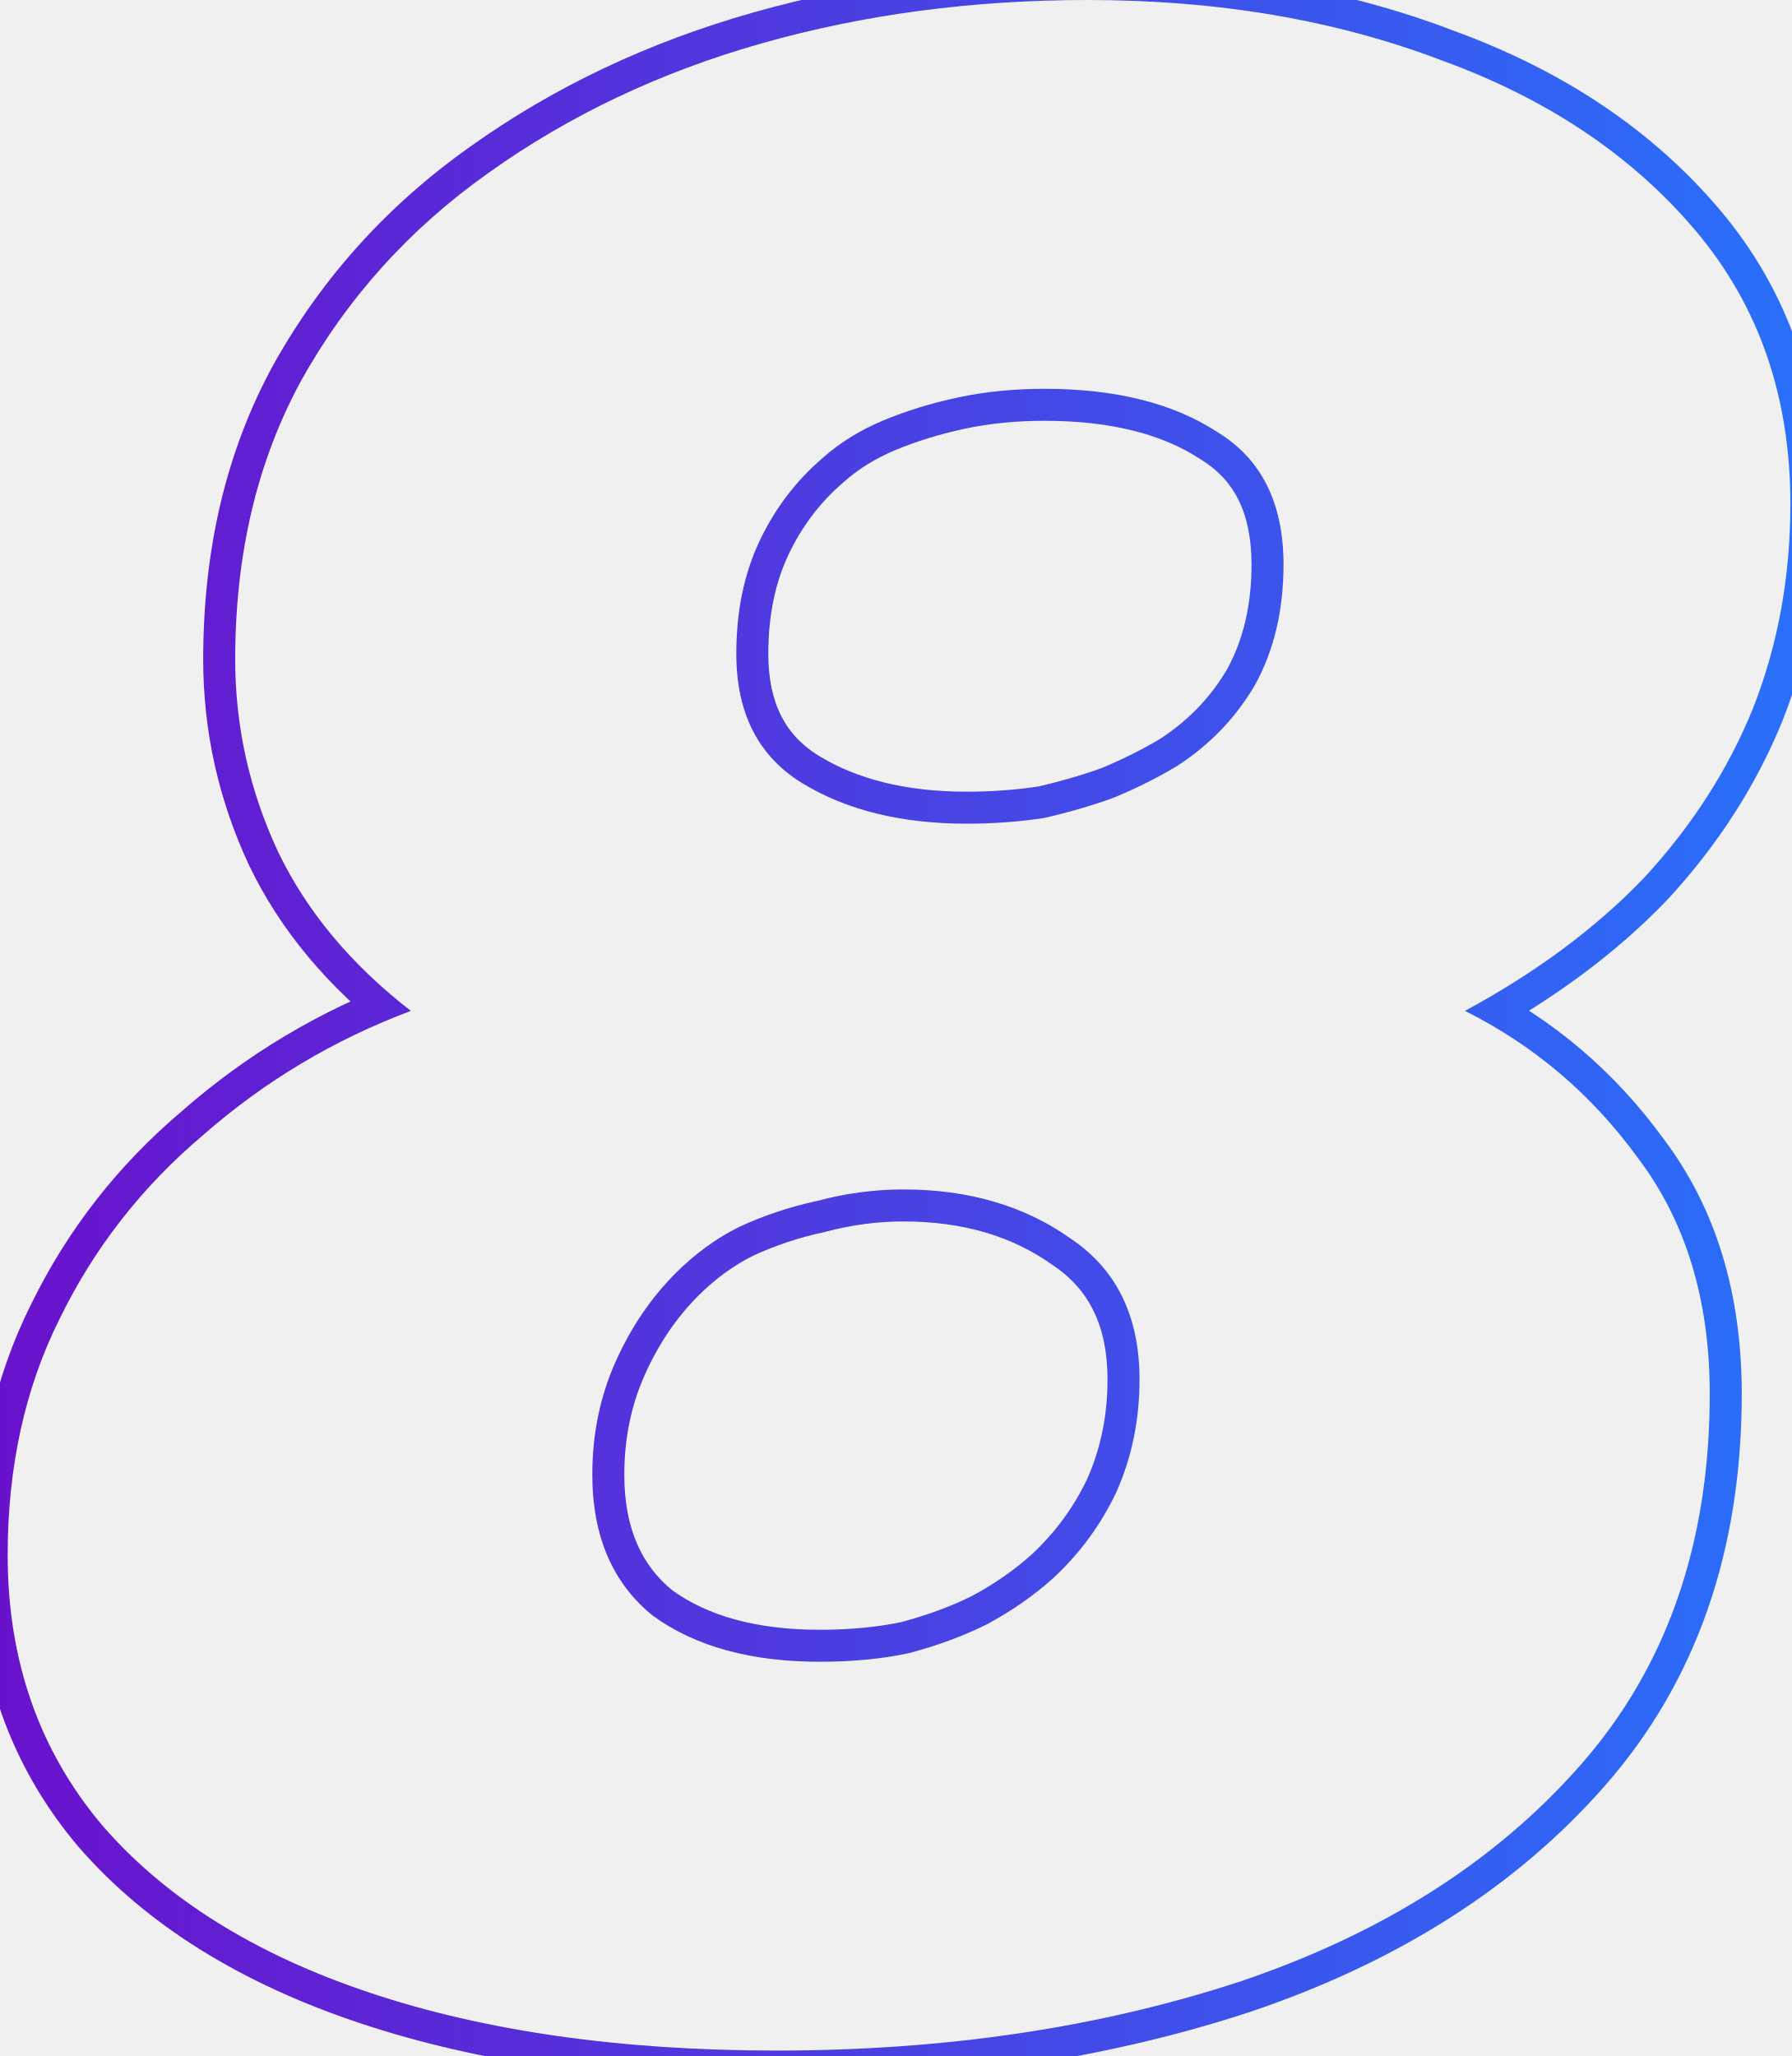
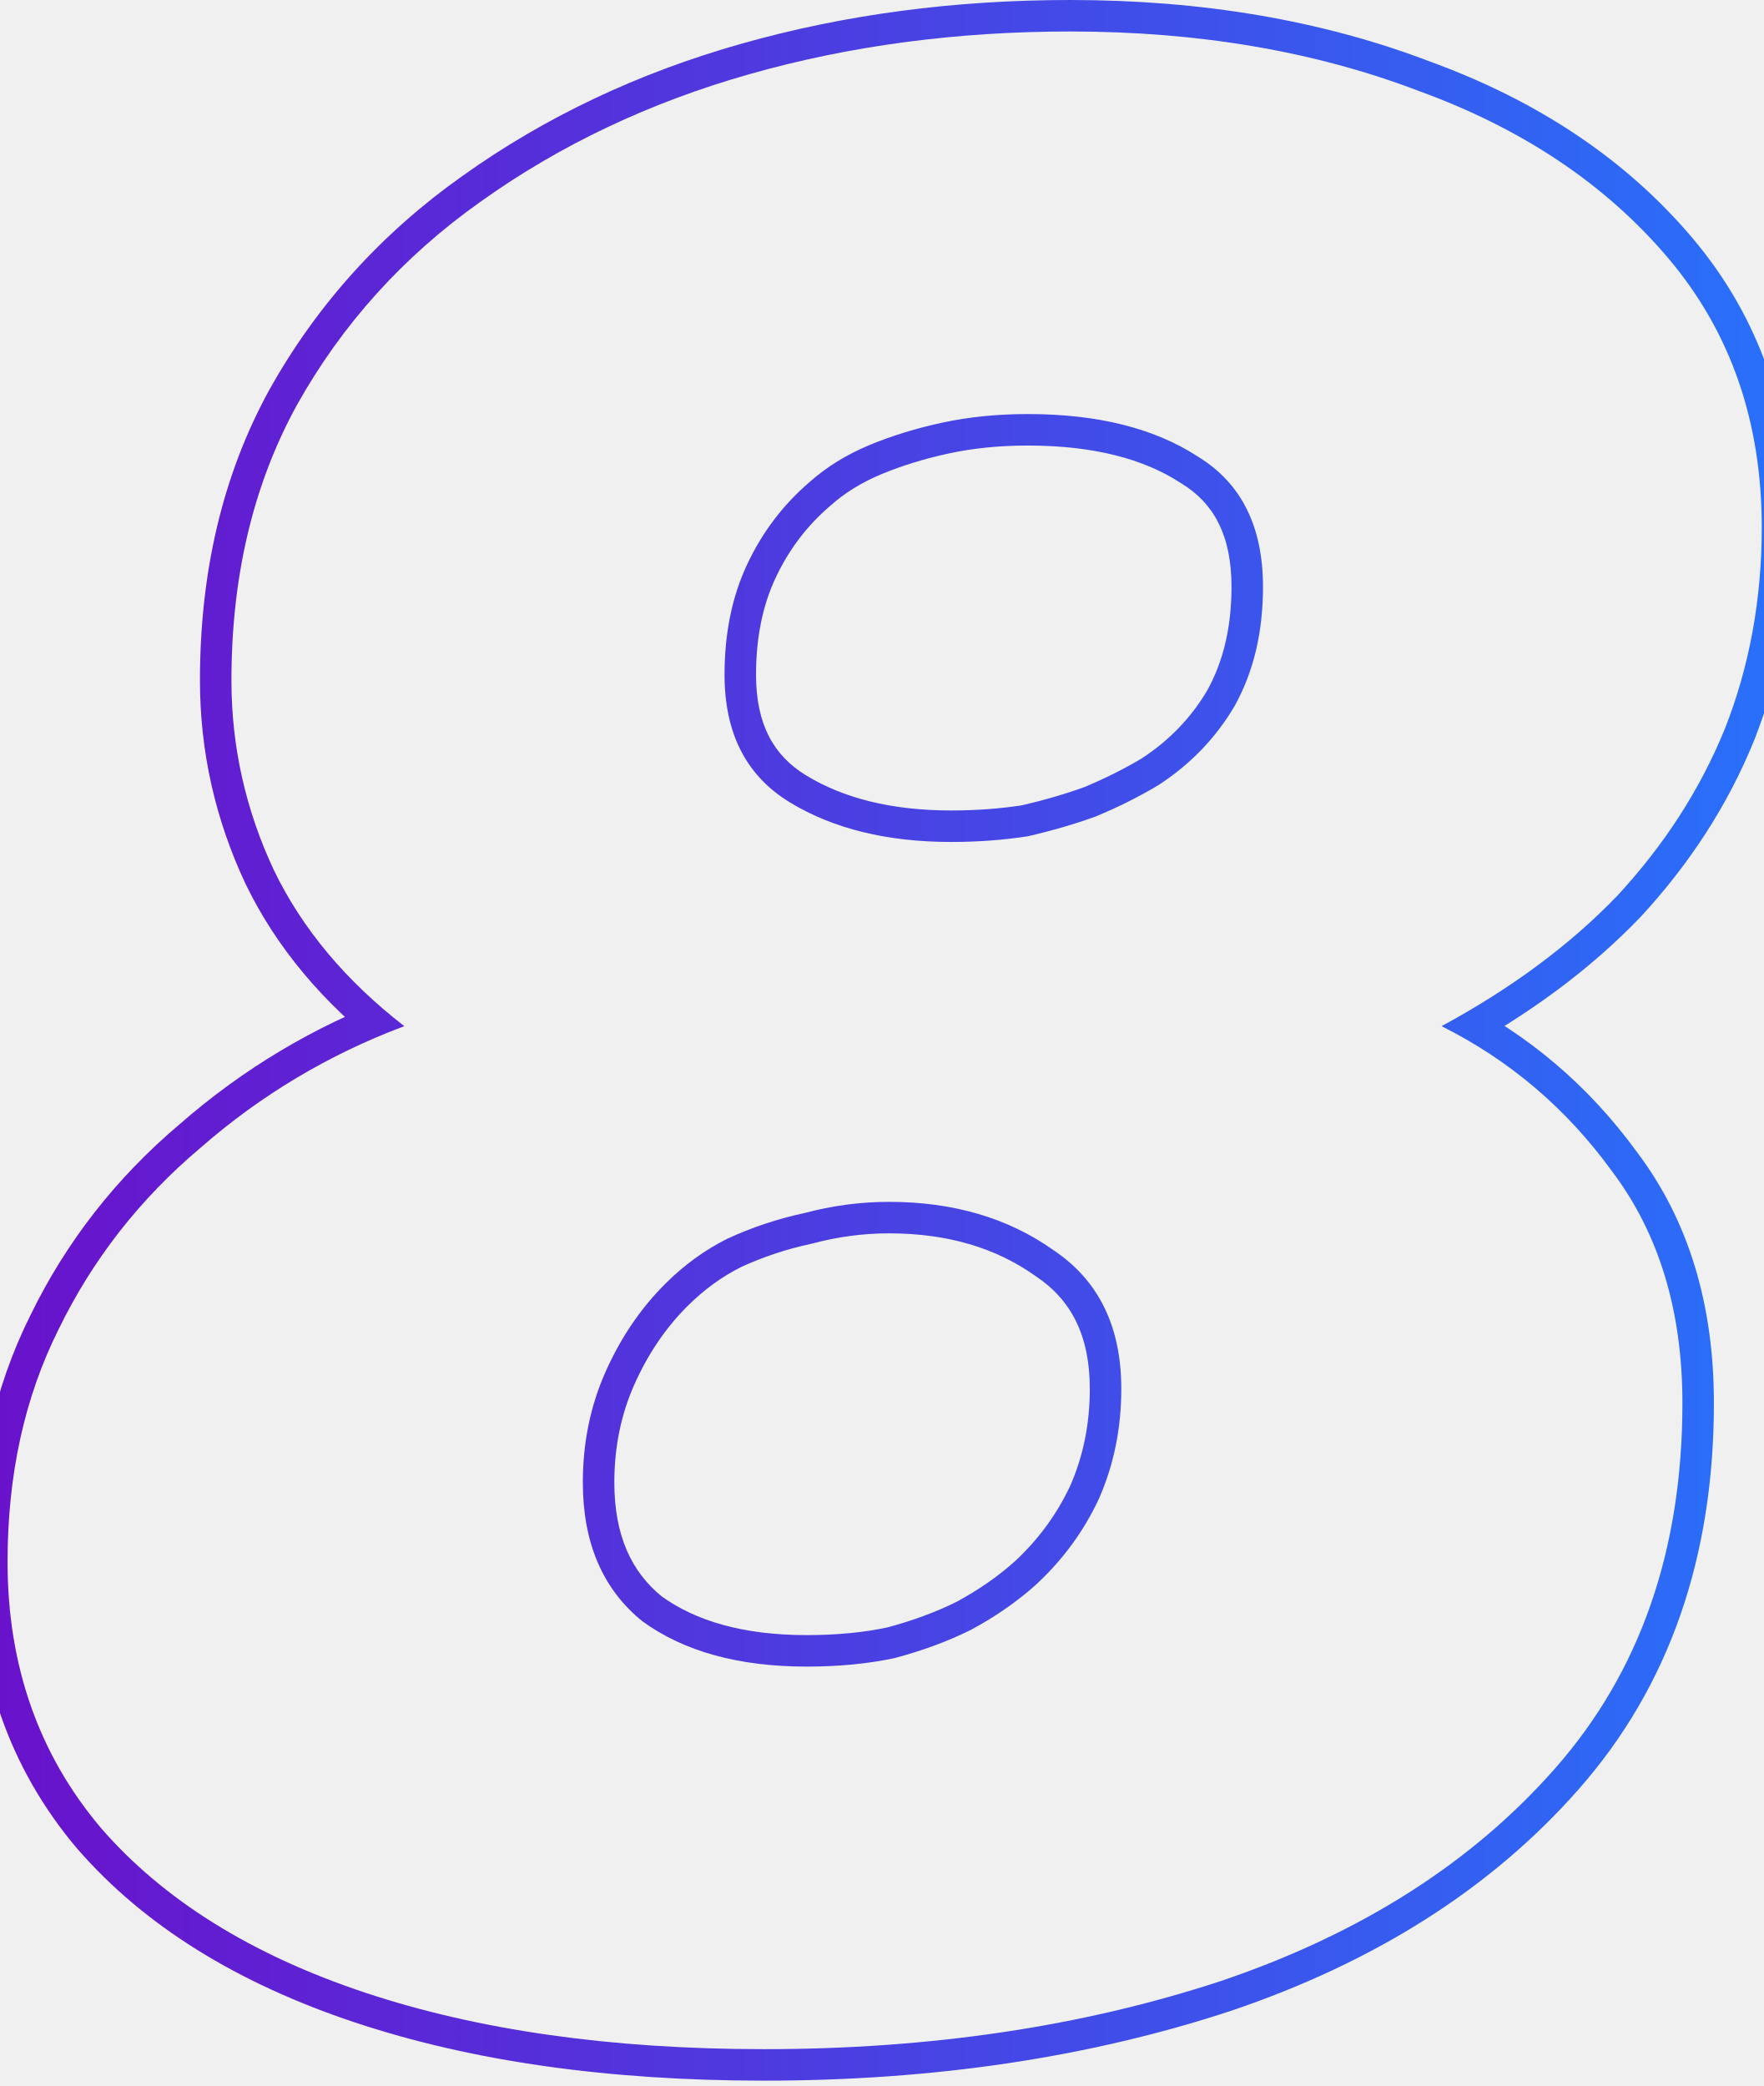
- <svg xmlns="http://www.w3.org/2000/svg" width="224" height="257" viewBox="0 0 224 257" fill="none">
+ <svg xmlns="http://www.w3.org/2000/svg" width="224" height="265" viewBox="0 0 224 257" fill="none">
  <mask id="path-1-outside-1_121_407" maskUnits="userSpaceOnUse" x="-4" y="-4" width="232" height="265" fill="black">
    <rect fill="white" x="-4" y="-4" width="232" height="265" />
    <path d="M97.08 256.32C77.64 256.32 60.72 253.92 46.32 249.12C31.92 244.32 20.76 237.36 12.84 228.24C4.92 218.88 0.96 207.6 0.96 194.4C0.96 183.36 3.12 173.52 7.44 164.88C11.76 156 17.76 148.32 25.44 141.84C33.12 135.12 41.76 129.96 51.36 126.36C43.92 120.6 38.4 114 34.8 106.56C31.2 98.88 29.4 90.84 29.4 82.44C29.4 69.24 32.16 57.6 37.68 47.52C43.44 37.2 51.24 28.56 61.08 21.6C71.16 14.4 82.56 9 95.28 5.4C108 1.8 121.56 -1.71661e-05 135.96 -1.71661e-05C152.28 -1.71661e-05 167.04 2.52 180.24 7.56C193.44 12.36 204 19.44 211.92 28.8C219.84 38.16 223.8 49.56 223.8 63C223.8 72.12 222.24 80.64 219.12 88.56C216 96.24 211.44 103.32 205.44 109.8C199.44 116.04 192 121.56 183.12 126.36C191.76 130.68 198.96 136.8 204.72 144.72C210.72 152.64 213.72 162.48 213.72 174.24C213.72 192.96 208.32 208.44 197.52 220.68C186.96 232.68 172.8 241.68 155.04 247.68C137.52 253.44 118.2 256.32 97.08 256.32ZM102.48 207.72C106.56 207.72 110.28 207.36 113.64 206.64C117.24 205.68 120.48 204.48 123.36 203.04C126.48 201.36 129.24 199.44 131.64 197.28C135 194.16 137.64 190.56 139.56 186.48C141.48 182.16 142.44 177.48 142.44 172.44C142.44 164.52 139.56 158.64 133.8 154.8C128.04 150.72 121.08 148.68 112.92 148.68C109.32 148.68 105.72 149.16 102.12 150.12C98.76 150.84 95.52 151.92 92.4 153.36C89.52 154.8 86.88 156.72 84.48 159.12C81.36 162.24 78.84 165.96 76.92 170.28C75 174.6 74.04 179.28 74.04 184.32C74.04 192 76.56 197.88 81.6 201.96C86.88 205.8 93.84 207.72 102.48 207.72ZM120.84 102.96C124.2 102.96 127.44 102.72 130.56 102.24C133.68 101.52 136.56 100.68 139.2 99.72C142.08 98.52 144.72 97.2 147.12 95.76C151.2 93.12 154.44 89.76 156.84 85.68C159.24 81.36 160.44 76.32 160.44 70.56C160.44 62.88 157.68 57.36 152.16 54C146.64 50.4 139.44 48.6 130.56 48.6C126.72 48.6 123.12 48.96 119.76 49.68C116.4 50.4 113.28 51.36 110.4 52.56C107.52 53.76 105 55.32 102.84 57.24C99.48 60.12 96.84 63.6 94.92 67.68C93 71.76 92.04 76.44 92.04 81.72C92.04 89.16 94.8 94.56 100.32 97.92C105.84 101.28 112.68 102.96 120.84 102.96Z" />
  </mask>
  <path d="M12.84 228.24L9.786 230.824L9.803 230.843L9.82 230.863L12.84 228.24ZM7.44 164.88L11.018 166.669L11.027 166.649L11.037 166.63L7.44 164.88ZM25.44 141.84L28.02 144.897L28.047 144.874L28.074 144.85L25.44 141.84ZM51.36 126.36L52.764 130.105L59.479 127.587L53.809 123.197L51.36 126.36ZM34.8 106.56L31.178 108.258L31.189 108.28L31.199 108.302L34.8 106.56ZM37.68 47.52L34.187 45.571L34.179 45.585L34.172 45.599L37.68 47.52ZM61.08 21.6L63.39 24.866L63.397 24.86L63.405 24.855L61.08 21.6ZM95.28 5.4L94.191 1.551H94.191L95.28 5.4ZM180.24 7.56L178.813 11.297L178.843 11.308L178.873 11.319L180.24 7.56ZM211.92 28.8L208.866 31.384V31.384L211.92 28.8ZM219.12 88.56L222.826 90.066L222.834 90.046L222.842 90.026L219.12 88.56ZM205.44 109.8L208.323 112.572L208.349 112.545L208.375 112.518L205.44 109.8ZM183.12 126.36L181.218 122.841L174.452 126.498L181.331 129.938L183.12 126.36ZM204.72 144.72L201.485 147.073L201.508 147.104L201.532 147.135L204.72 144.72ZM197.52 220.68L194.521 218.034L194.517 218.037L197.52 220.68ZM155.04 247.68L156.289 251.48L156.305 251.475L156.32 251.47L155.04 247.68ZM113.64 206.64L114.478 210.551L114.575 210.53L114.671 210.505L113.64 206.64ZM123.36 203.04L125.149 206.618L125.203 206.591L125.256 206.562L123.36 203.04ZM131.64 197.28L134.316 200.253L134.339 200.232L134.362 200.211L131.64 197.28ZM139.56 186.48L143.179 188.183L143.198 188.144L143.215 188.105L139.56 186.48ZM133.8 154.8L131.488 158.064L131.534 158.097L131.581 158.128L133.8 154.8ZM102.12 150.12L102.958 154.031L103.055 154.01L103.151 153.985L102.12 150.12ZM92.4 153.36L90.724 149.728L90.667 149.754L90.611 149.782L92.4 153.36ZM84.48 159.12L81.652 156.292L84.48 159.12ZM76.92 170.28L80.575 171.905V171.905L76.92 170.28ZM81.6 201.96L79.083 205.069L79.164 205.134L79.247 205.195L81.6 201.96ZM130.56 102.24L131.168 106.193L131.315 106.171L131.459 106.138L130.56 102.24ZM139.2 99.72L140.567 103.479L140.653 103.448L140.738 103.412L139.2 99.72ZM147.12 95.76L149.178 99.19L149.236 99.155L149.293 99.118L147.12 95.76ZM156.84 85.68L160.288 87.708L160.313 87.666L160.337 87.623L156.84 85.68ZM152.16 54L149.975 57.35L150.027 57.384L150.08 57.417L152.16 54ZM119.76 49.68L118.922 45.769H118.922L119.76 49.68ZM110.4 52.56L111.938 56.252L110.4 52.56ZM102.84 57.24L105.443 60.277L105.471 60.254L105.497 60.23L102.84 57.24ZM94.92 67.68L98.539 69.383H98.539L94.92 67.68ZM97.08 252.32C77.955 252.32 61.481 249.957 47.585 245.325L45.055 252.915C59.959 257.883 77.325 260.32 97.08 260.32V252.32ZM47.585 245.325C33.692 240.694 23.204 234.074 15.86 225.617L9.82 230.863C18.316 240.646 30.148 247.946 45.055 252.915L47.585 245.325ZM15.893 225.656C8.633 217.076 4.96 206.732 4.96 194.4H-3.04C-3.04 208.468 1.207 220.684 9.786 230.824L15.893 225.656ZM4.96 194.4C4.96 183.892 7.013 174.679 11.018 166.669L3.862 163.091C-0.773 172.361 -3.04 182.828 -3.04 194.4H4.96ZM11.037 166.63C15.108 158.261 20.758 151.024 28.02 144.897L22.86 138.783C14.762 145.616 8.412 153.739 3.843 163.13L11.037 166.63ZM28.074 144.85C35.39 138.449 43.613 133.537 52.764 130.105L49.956 122.615C39.907 126.383 30.85 131.791 22.806 138.83L28.074 144.85ZM53.809 123.197C46.789 117.763 41.696 111.629 38.401 104.818L31.199 108.302C35.104 116.371 41.051 123.437 48.911 129.523L53.809 123.197ZM38.422 104.862C35.068 97.708 33.4 90.247 33.4 82.44H25.4C25.4 91.433 27.332 100.052 31.178 108.258L38.422 104.862ZM33.4 82.44C33.4 69.811 36.036 58.85 41.188 49.441L34.172 45.599C28.284 56.35 25.4 68.669 25.4 82.44H33.4ZM41.173 49.469C46.636 39.682 54.028 31.488 63.39 24.866L58.77 18.334C48.453 25.632 40.244 34.718 34.187 45.571L41.173 49.469ZM63.405 24.855C73.086 17.94 84.062 12.732 96.369 9.249L94.191 1.551C81.058 5.268 69.234 10.86 58.755 18.345L63.405 24.855ZM96.369 9.249C108.705 5.758 121.896 4 135.96 4V-4C121.224 -4 107.295 -2.158 94.191 1.551L96.369 9.249ZM135.96 4C151.867 4 166.134 6.456 178.813 11.297L181.667 3.823C167.946 -1.416 152.693 -4 135.96 -4V4ZM178.873 11.319C191.515 15.916 201.459 22.629 208.866 31.384L214.974 26.216C206.541 16.251 195.365 8.804 181.607 3.801L178.873 11.319ZM208.866 31.384C216.115 39.95 219.8 50.408 219.8 63H227.8C227.8 48.712 223.565 36.37 214.974 26.216L208.866 31.384ZM219.8 63C219.8 71.654 218.322 79.673 215.398 87.094L222.842 90.026C226.158 81.607 227.8 72.586 227.8 63H219.8ZM215.414 87.055C212.487 94.259 208.199 100.933 202.505 107.082L208.375 112.518C214.681 105.707 219.513 98.221 222.826 90.066L215.414 87.055ZM202.557 107.028C196.886 112.925 189.793 118.206 181.218 122.841L185.022 129.879C194.207 124.914 201.994 119.155 208.323 112.572L202.557 107.028ZM181.331 129.938C189.39 133.967 196.097 139.664 201.485 147.073L207.955 142.367C201.823 133.936 194.13 127.393 184.909 122.782L181.331 129.938ZM201.532 147.135C206.913 154.239 209.72 163.187 209.72 174.24H217.72C217.72 161.773 214.527 151.041 207.908 142.305L201.532 147.135ZM209.72 174.24C209.72 192.138 204.582 206.631 194.521 218.034L200.519 223.326C212.058 210.249 217.72 193.782 217.72 174.24H209.72ZM194.517 218.037C184.495 229.426 170.971 238.076 153.76 243.89L156.32 251.47C174.629 245.284 189.425 235.934 200.523 223.323L194.517 218.037ZM153.791 243.88C136.728 249.49 117.836 252.32 97.08 252.32V260.32C118.564 260.32 138.312 257.39 156.289 251.48L153.791 243.88ZM102.48 211.72C106.791 211.72 110.797 211.34 114.478 210.551L112.802 202.729C109.763 203.38 106.329 203.72 102.48 203.72V211.72ZM114.671 210.505C118.493 209.486 121.992 208.196 125.149 206.618L121.571 199.462C118.968 200.764 115.987 201.874 112.609 202.775L114.671 210.505ZM125.256 206.562C128.63 204.745 131.657 202.646 134.316 200.253L128.964 194.307C126.823 196.234 124.33 197.975 121.464 199.518L125.256 206.562ZM134.362 200.211C138.09 196.749 141.038 192.734 143.179 188.183L135.941 184.777C134.242 188.386 131.91 191.571 128.918 194.349L134.362 200.211ZM143.215 188.105C145.377 183.24 146.44 178.002 146.44 172.44H138.44C138.44 176.958 137.583 181.08 135.905 184.855L143.215 188.105ZM146.44 172.44C146.44 163.407 143.066 156.17 136.019 151.472L131.581 158.128C136.054 161.11 138.44 165.633 138.44 172.44H146.44ZM136.112 151.536C129.575 146.905 121.775 144.68 112.92 144.68V152.68C120.385 152.68 126.505 154.535 131.488 158.064L136.112 151.536ZM112.92 144.68C108.96 144.68 105.014 145.209 101.089 146.255L103.151 153.985C106.426 153.111 109.68 152.68 112.92 152.68V144.68ZM101.282 146.209C97.633 146.991 94.112 148.164 90.724 149.728L94.076 156.992C96.928 155.676 99.887 154.689 102.958 154.031L101.282 146.209ZM90.611 149.782C87.326 151.425 84.339 153.604 81.652 156.292L87.308 161.948C89.421 159.836 91.714 158.175 94.189 156.938L90.611 149.782ZM81.652 156.292C78.16 159.783 75.37 163.919 73.265 168.655L80.575 171.905C82.31 168.001 84.56 164.697 87.308 161.948L81.652 156.292ZM73.265 168.655C71.103 173.52 70.04 178.758 70.04 184.32H78.04C78.04 179.802 78.897 175.68 80.575 171.905L73.265 168.655ZM70.04 184.32C70.04 192.959 72.928 200.086 79.083 205.069L84.117 198.851C80.192 195.674 78.04 191.041 78.04 184.32H70.04ZM79.247 205.195C85.402 209.671 93.266 211.72 102.48 211.72V203.72C94.414 203.72 88.358 201.929 83.953 198.725L79.247 205.195ZM120.84 106.96C124.391 106.96 127.835 106.706 131.168 106.193L129.952 98.287C127.045 98.734 124.009 98.96 120.84 98.96V106.96ZM131.459 106.138C134.717 105.386 137.755 104.502 140.567 103.479L137.833 95.961C135.365 96.858 132.644 97.654 129.661 98.342L131.459 106.138ZM140.738 103.412C143.778 102.146 146.594 100.74 149.178 99.19L145.062 92.33C142.846 93.659 140.382 94.894 137.662 96.028L140.738 103.412ZM149.293 99.118C153.881 96.149 157.564 92.339 160.288 87.708L153.392 83.652C151.316 87.181 148.519 90.091 144.947 92.402L149.293 99.118ZM160.337 87.623C163.118 82.617 164.44 76.886 164.44 70.56H156.44C156.44 75.754 155.362 80.103 153.343 83.737L160.337 87.623ZM164.44 70.56C164.44 61.792 161.194 54.816 154.24 50.583L150.08 57.417C154.166 59.904 156.44 63.968 156.44 70.56H164.44ZM154.345 50.65C147.985 46.502 139.953 44.6 130.56 44.6V52.6C138.927 52.6 145.295 54.298 149.975 57.35L154.345 50.65ZM130.56 44.6C126.471 44.6 122.587 44.983 118.922 45.769L120.598 53.591C123.653 52.937 126.969 52.6 130.56 52.6V44.6ZM118.922 45.769C115.346 46.535 111.989 47.565 108.862 48.868L111.938 56.252C114.571 55.156 117.454 54.265 120.598 53.591L118.922 45.769ZM108.862 48.868C105.605 50.225 102.699 52.013 100.183 54.25L105.497 60.23C107.301 58.627 109.435 57.295 111.938 56.252L108.862 48.868ZM100.237 54.203C96.439 57.458 93.457 61.395 91.301 65.977L98.539 69.383C100.223 65.805 102.521 62.782 105.443 60.277L100.237 54.203ZM91.301 65.977C89.091 70.673 88.04 75.951 88.04 81.72H96.04C96.04 76.929 96.909 72.847 98.539 69.383L91.301 65.977ZM88.04 81.72C88.04 90.306 91.329 97.13 98.24 101.337L102.4 94.503C98.271 91.99 96.04 88.014 96.04 81.72H88.04ZM98.24 101.337C104.532 105.167 112.137 106.96 120.84 106.96V98.96C113.223 98.96 107.148 97.394 102.4 94.503L98.24 101.337Z" fill="url(#paint0_linear_121_407)" mask="url(#path-1-outside-1_121_407)" />
  <defs>
    <linearGradient id="paint0_linear_121_407" x1="-3" y1="132" x2="238" y2="132" gradientUnits="userSpaceOnUse">
      <stop stop-color="#6A11CB" />
      <stop offset="1" stop-color="#2575FC" />
    </linearGradient>
  </defs>
</svg>
